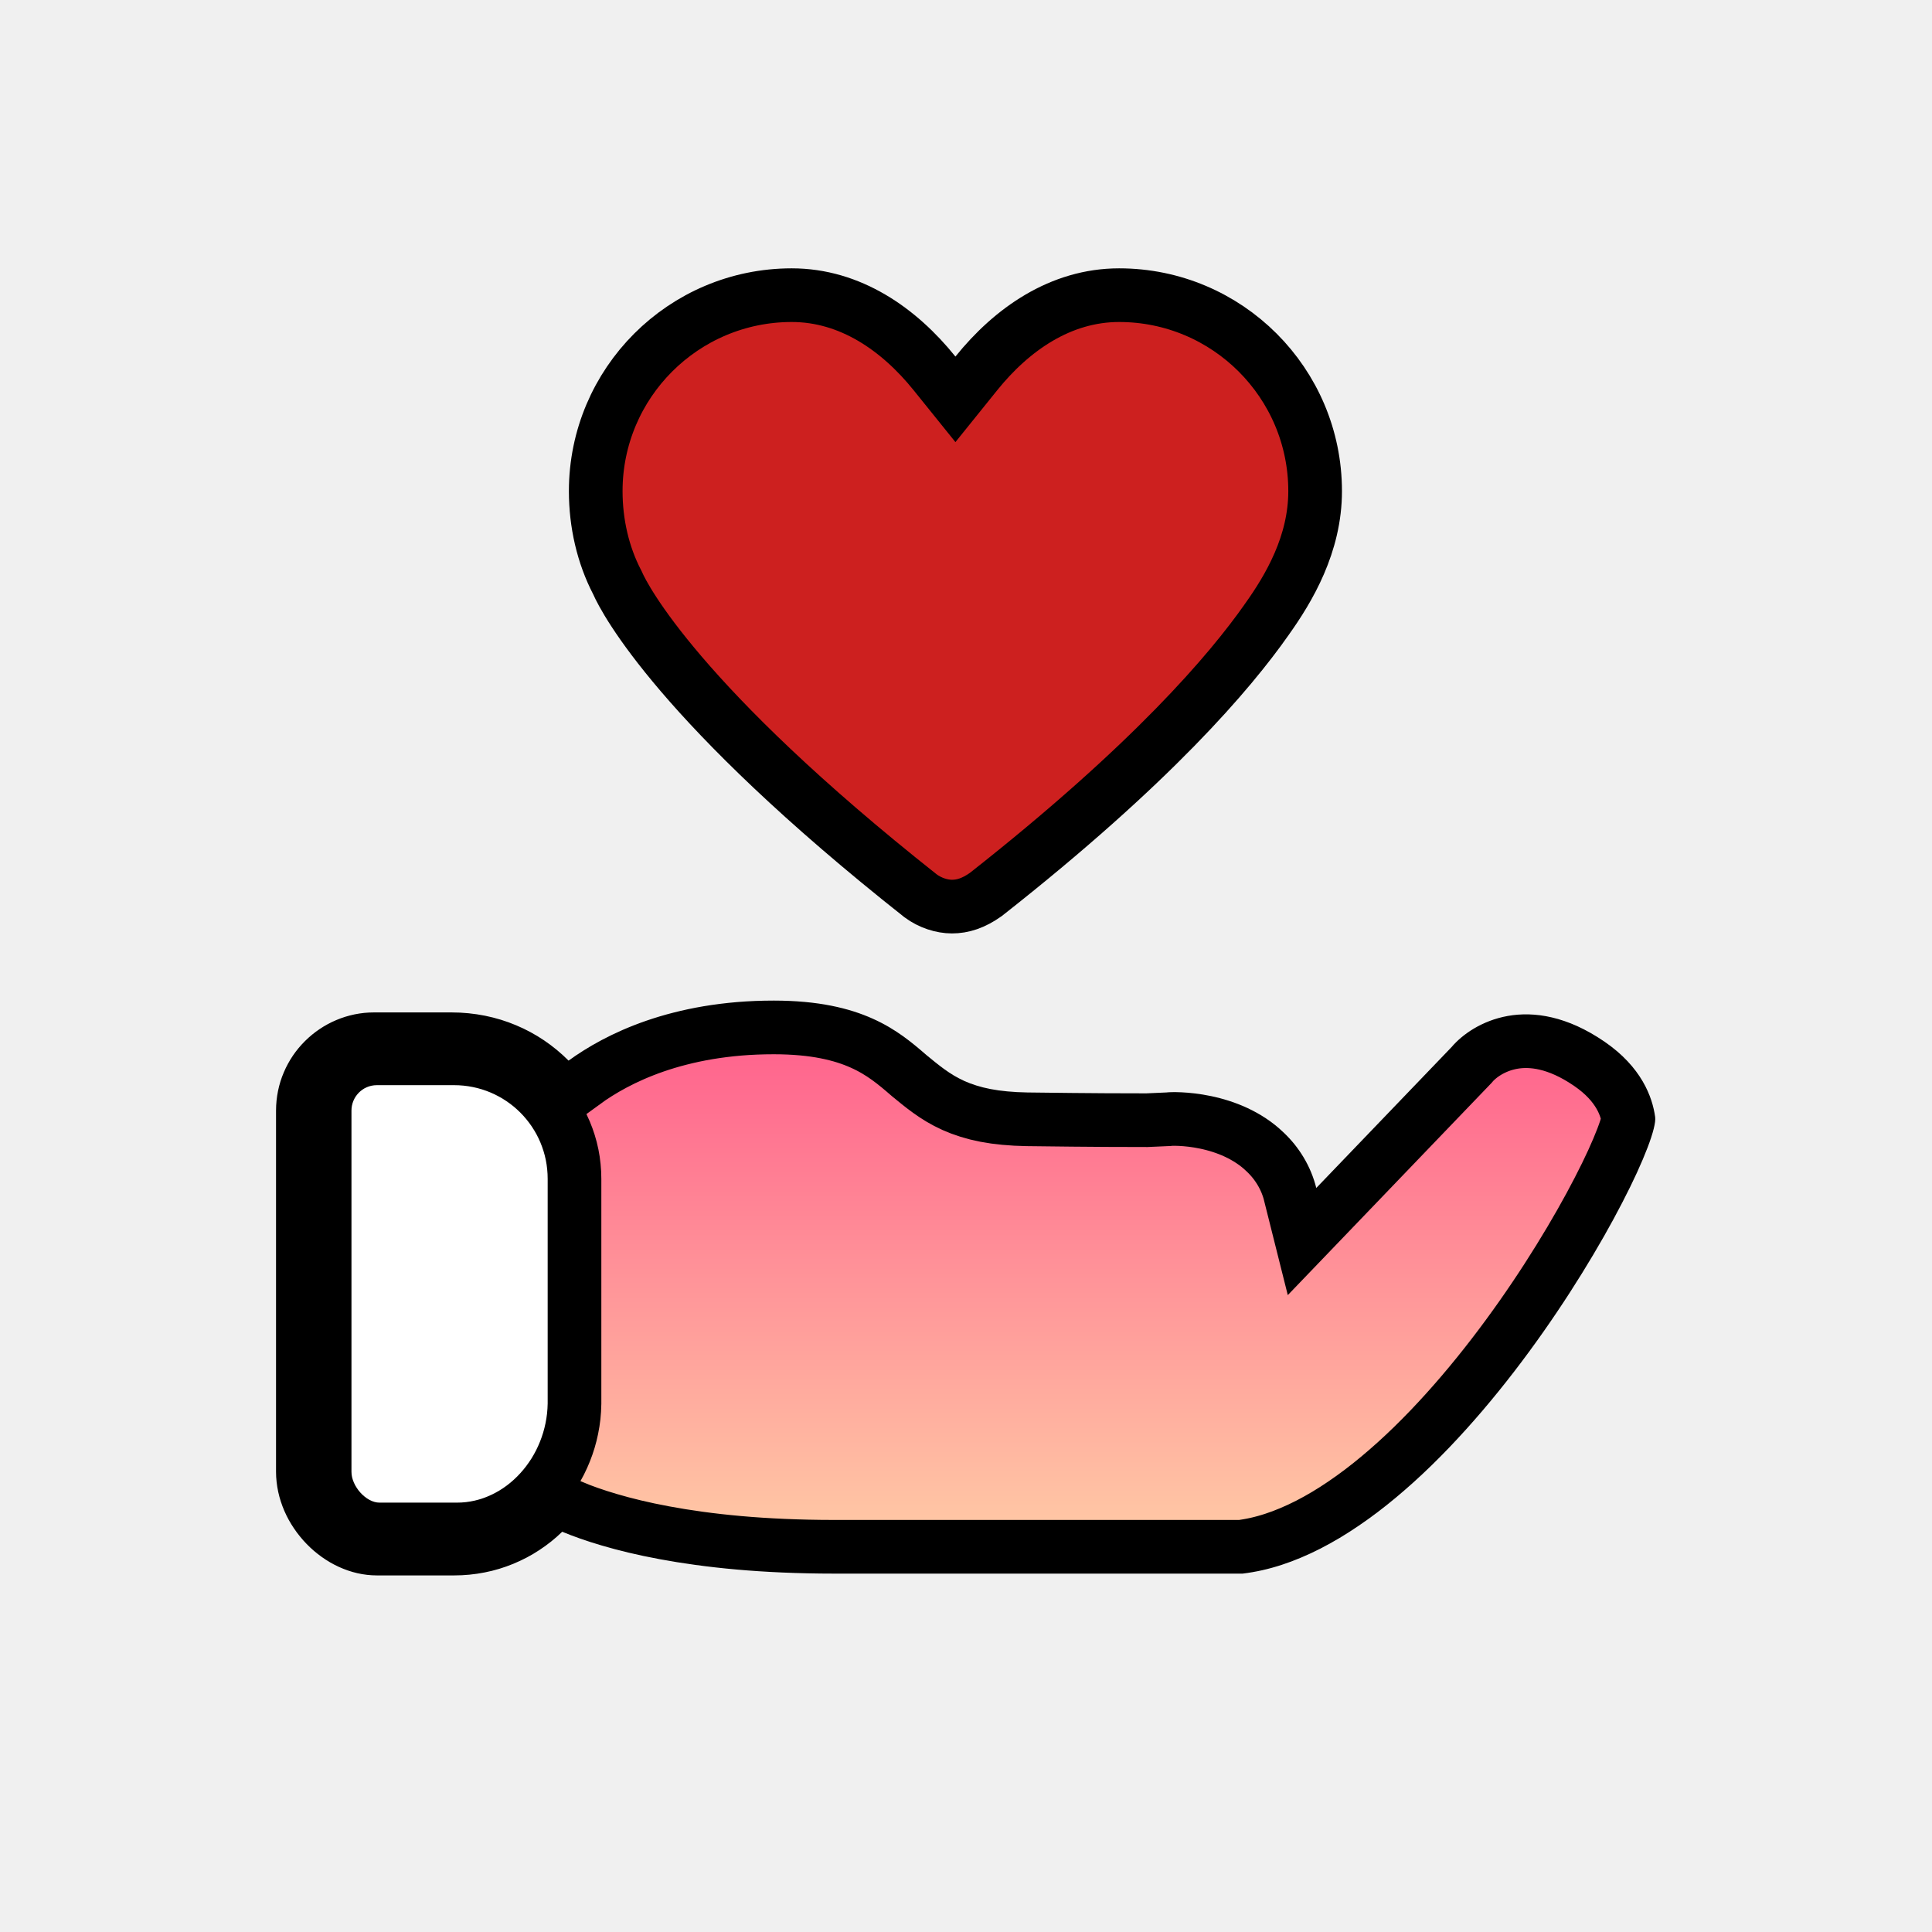
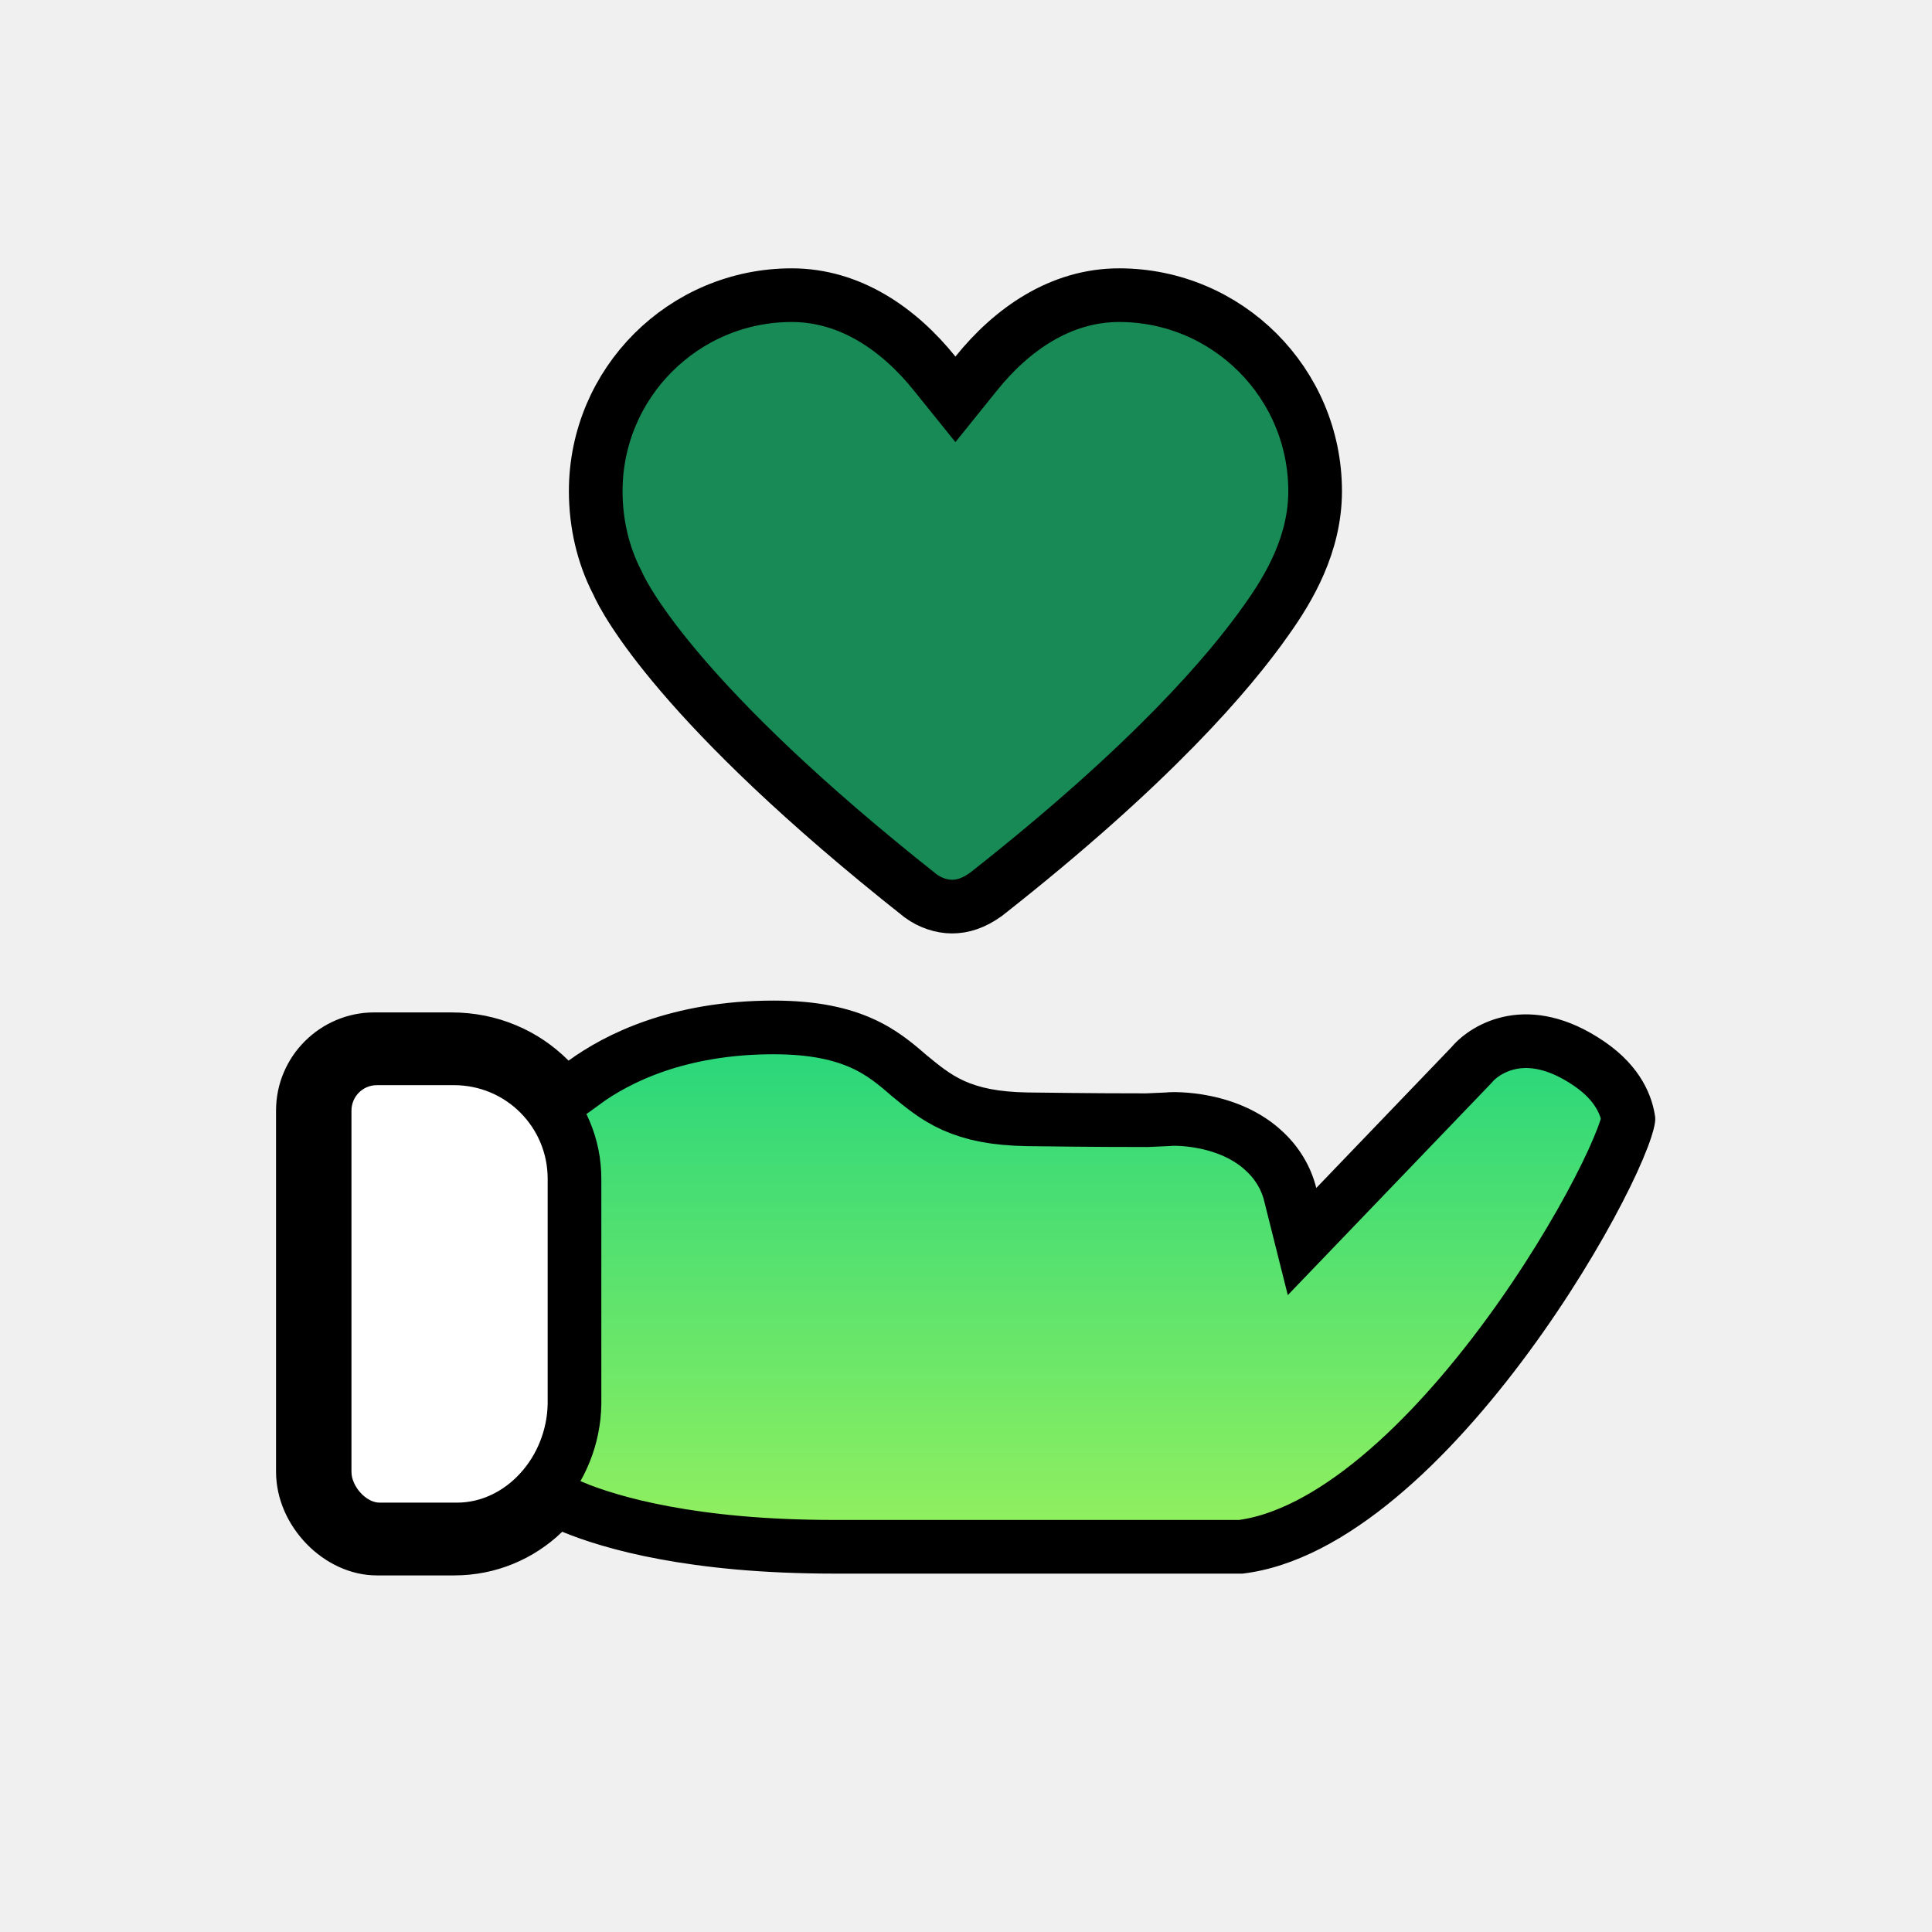
<svg xmlns="http://www.w3.org/2000/svg" width="72" height="72" viewBox="0 0 72 72" fill="none">
  <path d="M13 41C13 40.448 13.448 40 14 40H17C19.209 40 21 41.791 21 44V52C21 54.209 19.209 56 17 56H14C13.448 56 13 55.552 13 55V41Z" fill="white" />
  <mask id="path-2-inside-1_102_8" fill="white">
    <path d="M28.841 37.289C28.363 37.289 27.906 37.308 27.469 37.344C27.033 37.381 26.617 37.434 26.222 37.5C25.826 37.567 25.451 37.647 25.096 37.738C24.741 37.828 24.404 37.93 24.088 38.039C23.772 38.148 23.475 38.265 23.197 38.386C22.918 38.508 22.659 38.634 22.418 38.762C22.177 38.89 21.955 39.019 21.75 39.148C21.545 39.276 21.358 39.403 21.189 39.526C21.049 39.386 20.903 39.253 20.752 39.128C20.599 39.002 20.442 38.884 20.278 38.773C20.115 38.663 19.946 38.56 19.772 38.466C19.598 38.371 19.418 38.286 19.234 38.209C19.05 38.131 18.861 38.063 18.668 38.003C18.474 37.944 18.277 37.894 18.076 37.853C17.874 37.813 17.669 37.782 17.459 37.761C17.25 37.74 17.038 37.73 16.822 37.73H13.944C13.819 37.73 13.695 37.736 13.573 37.748C13.451 37.761 13.331 37.779 13.213 37.803C13.095 37.828 12.979 37.858 12.864 37.893C12.75 37.929 12.639 37.97 12.53 38.016C12.421 38.062 12.314 38.113 12.211 38.169C12.107 38.225 12.006 38.286 11.909 38.352C11.812 38.417 11.718 38.487 11.627 38.562C11.537 38.636 11.45 38.715 11.367 38.797C11.283 38.88 11.204 38.967 11.129 39.057C11.054 39.147 10.983 39.241 10.917 39.338C10.851 39.435 10.79 39.536 10.733 39.64C10.676 39.744 10.624 39.851 10.578 39.961C10.531 40.07 10.489 40.182 10.453 40.297C10.417 40.412 10.387 40.529 10.362 40.649C10.338 40.769 10.319 40.891 10.306 41.014C10.294 41.138 10.287 41.263 10.287 41.39V54.847C10.287 54.974 10.294 55.1 10.308 55.226C10.322 55.351 10.342 55.475 10.368 55.597C10.395 55.719 10.427 55.84 10.466 55.959C10.504 56.078 10.549 56.194 10.598 56.309C10.648 56.423 10.703 56.536 10.763 56.645C10.823 56.754 10.889 56.86 10.959 56.963C11.028 57.067 11.103 57.167 11.182 57.263C11.26 57.36 11.343 57.453 11.43 57.542C11.517 57.631 11.607 57.716 11.701 57.797C11.795 57.877 11.893 57.953 11.993 58.025C12.094 58.096 12.197 58.163 12.303 58.225C12.41 58.286 12.518 58.343 12.63 58.394C12.741 58.444 12.854 58.489 12.969 58.529C13.085 58.568 13.202 58.602 13.32 58.629C13.439 58.656 13.559 58.676 13.68 58.69C13.801 58.704 13.922 58.711 14.045 58.711H16.923C17.118 58.711 17.31 58.702 17.5 58.683C17.69 58.664 17.878 58.637 18.062 58.6C18.247 58.564 18.428 58.519 18.606 58.465C18.784 58.411 18.958 58.349 19.128 58.279C19.298 58.209 19.465 58.131 19.627 58.046C19.789 57.961 19.946 57.868 20.099 57.767C20.252 57.667 20.399 57.56 20.542 57.446C20.684 57.332 20.821 57.212 20.952 57.084C21.147 57.165 21.367 57.249 21.614 57.336C21.86 57.423 22.134 57.511 22.434 57.599C22.735 57.688 23.063 57.775 23.421 57.861C23.778 57.946 24.163 58.028 24.579 58.105C24.995 58.183 25.441 58.255 25.918 58.32C26.394 58.385 26.902 58.443 27.442 58.491C27.982 58.539 28.554 58.577 29.159 58.603C29.764 58.629 30.403 58.644 31.076 58.644H46.311C46.554 58.614 46.797 58.572 47.039 58.518C47.282 58.463 47.524 58.396 47.766 58.317C48.008 58.238 48.249 58.148 48.489 58.046C48.73 57.945 48.97 57.833 49.209 57.711C49.448 57.589 49.686 57.456 49.923 57.315C50.16 57.173 50.396 57.023 50.63 56.863C50.864 56.704 51.097 56.537 51.328 56.362C51.56 56.187 51.789 56.004 52.017 55.814C52.244 55.625 52.47 55.428 52.694 55.226C52.917 55.024 53.139 54.816 53.358 54.602C53.577 54.388 53.793 54.169 54.007 53.947C54.221 53.723 54.432 53.496 54.64 53.265C55.057 52.803 55.462 52.327 55.853 51.843C56.245 51.359 56.623 50.867 56.985 50.374C57.347 49.882 57.693 49.388 58.022 48.899C58.352 48.41 58.663 47.926 58.955 47.454C59.247 46.982 59.52 46.522 59.771 46.08C60.023 45.638 60.252 45.214 60.458 44.815C60.665 44.416 60.848 44.042 61.005 43.699C61.162 43.356 61.294 43.044 61.399 42.769C61.504 42.495 61.581 42.258 61.629 42.066C61.653 41.97 61.669 41.885 61.679 41.811C61.688 41.738 61.689 41.676 61.683 41.628C61.67 41.535 61.653 41.435 61.629 41.332C61.605 41.228 61.576 41.119 61.539 41.007C61.502 40.895 61.457 40.779 61.404 40.66C61.351 40.541 61.289 40.42 61.217 40.297C61.145 40.174 61.063 40.05 60.97 39.925C60.876 39.8 60.772 39.674 60.654 39.549C60.537 39.424 60.407 39.3 60.263 39.177C60.118 39.054 59.96 38.933 59.787 38.814C59.613 38.696 59.442 38.589 59.273 38.493C59.105 38.398 58.94 38.314 58.777 38.24C58.614 38.167 58.454 38.103 58.297 38.05C58.141 37.996 57.987 37.952 57.836 37.917C57.686 37.881 57.538 37.855 57.394 37.836C57.25 37.818 57.109 37.807 56.972 37.803C56.835 37.8 56.701 37.803 56.571 37.813C56.441 37.823 56.316 37.839 56.193 37.861C56.071 37.883 55.953 37.91 55.839 37.942C55.724 37.974 55.614 38.01 55.508 38.051C55.297 38.132 55.102 38.228 54.925 38.333C54.749 38.438 54.591 38.552 54.453 38.668C54.314 38.785 54.196 38.903 54.099 39.018L49.054 44.272C49.003 44.068 48.937 43.871 48.859 43.682C48.78 43.492 48.688 43.31 48.584 43.136C48.48 42.962 48.365 42.797 48.24 42.641C48.114 42.486 47.979 42.34 47.835 42.204C47.731 42.105 47.625 42.011 47.516 41.924C47.407 41.837 47.295 41.756 47.182 41.681C47.069 41.606 46.954 41.536 46.839 41.472C46.723 41.407 46.607 41.348 46.491 41.294C46.258 41.185 46.024 41.096 45.796 41.023C45.567 40.95 45.343 40.892 45.131 40.848C44.918 40.803 44.716 40.772 44.531 40.749C44.346 40.727 44.177 40.714 44.031 40.707C43.738 40.693 43.535 40.704 43.467 40.713L42.722 40.746C42.079 40.746 40.826 40.746 38.287 40.713C38.016 40.708 37.769 40.695 37.541 40.673C37.313 40.652 37.106 40.623 36.914 40.586C36.723 40.549 36.548 40.505 36.387 40.454C36.225 40.404 36.077 40.347 35.938 40.285C35.8 40.222 35.671 40.154 35.548 40.081C35.426 40.008 35.31 39.931 35.197 39.849C34.971 39.687 34.758 39.509 34.529 39.322C34.398 39.208 34.262 39.091 34.118 38.973C33.974 38.855 33.822 38.736 33.659 38.619C33.496 38.502 33.322 38.387 33.134 38.277C32.946 38.167 32.743 38.061 32.523 37.963C32.303 37.864 32.065 37.773 31.807 37.691C31.549 37.609 31.27 37.538 30.968 37.478C30.665 37.418 30.339 37.371 29.985 37.339C29.632 37.307 29.251 37.289 28.841 37.289ZM14.045 40.441H16.923C17.044 40.441 17.163 40.447 17.281 40.459C17.398 40.471 17.514 40.489 17.627 40.512C17.741 40.535 17.852 40.564 17.962 40.598C18.071 40.632 18.178 40.671 18.282 40.715C18.387 40.759 18.488 40.808 18.587 40.862C18.686 40.915 18.782 40.974 18.875 41.037C18.967 41.099 19.057 41.166 19.143 41.237C19.229 41.309 19.312 41.384 19.39 41.462C19.469 41.541 19.544 41.624 19.615 41.71C19.686 41.796 19.753 41.886 19.816 41.979C19.878 42.072 19.937 42.168 19.991 42.267C20.044 42.366 20.093 42.467 20.137 42.572C20.181 42.676 20.22 42.784 20.254 42.893C20.288 43.002 20.317 43.114 20.34 43.228C20.363 43.342 20.381 43.457 20.392 43.575C20.404 43.692 20.41 43.812 20.41 43.932V52.305C20.408 52.43 20.4 52.554 20.387 52.676C20.373 52.798 20.355 52.919 20.33 53.038C20.306 53.157 20.276 53.274 20.242 53.389C20.208 53.503 20.168 53.616 20.124 53.726C20.08 53.836 20.032 53.944 19.979 54.048C19.925 54.153 19.868 54.255 19.807 54.353C19.745 54.451 19.679 54.547 19.61 54.638C19.54 54.73 19.467 54.818 19.39 54.902C19.314 54.986 19.233 55.067 19.15 55.143C19.067 55.219 18.98 55.291 18.891 55.358C18.801 55.425 18.709 55.488 18.613 55.546C18.518 55.603 18.42 55.656 18.32 55.703C18.22 55.751 18.118 55.793 18.014 55.83C17.909 55.867 17.802 55.898 17.694 55.923C17.586 55.948 17.475 55.967 17.364 55.98C17.252 55.993 17.139 55.999 17.025 55.999H14.147C14.083 55.999 14.019 55.99 13.956 55.972C13.893 55.955 13.83 55.929 13.769 55.896C13.708 55.863 13.648 55.823 13.592 55.778C13.535 55.733 13.482 55.682 13.432 55.627C13.382 55.572 13.336 55.513 13.296 55.45C13.255 55.388 13.219 55.323 13.19 55.256C13.161 55.189 13.137 55.121 13.121 55.053C13.106 54.984 13.098 54.915 13.098 54.847V41.39C13.098 41.327 13.104 41.264 13.116 41.204C13.128 41.143 13.146 41.084 13.169 41.028C13.193 40.971 13.221 40.917 13.254 40.866C13.288 40.816 13.326 40.769 13.368 40.725C13.411 40.682 13.457 40.642 13.507 40.608C13.557 40.573 13.611 40.542 13.669 40.518C13.726 40.493 13.786 40.474 13.849 40.461C13.912 40.448 13.977 40.441 14.045 40.441Z" />
  </mask>
  <path d="M28.841 37.289C28.363 37.289 27.906 37.308 27.469 37.344C27.033 37.381 26.617 37.434 26.222 37.5C25.826 37.567 25.451 37.647 25.096 37.738C24.741 37.828 24.404 37.93 24.088 38.039C23.772 38.148 23.475 38.265 23.197 38.386C22.918 38.508 22.659 38.634 22.418 38.762C22.177 38.89 21.955 39.019 21.75 39.148C21.545 39.276 21.358 39.403 21.189 39.526C21.049 39.386 20.903 39.253 20.752 39.128C20.599 39.002 20.442 38.884 20.278 38.773C20.115 38.663 19.946 38.56 19.772 38.466C19.598 38.371 19.418 38.286 19.234 38.209C19.05 38.131 18.861 38.063 18.668 38.003C18.474 37.944 18.277 37.894 18.076 37.853C17.874 37.813 17.669 37.782 17.459 37.761C17.25 37.74 17.038 37.73 16.822 37.73H13.944C13.819 37.73 13.695 37.736 13.573 37.748C13.451 37.761 13.331 37.779 13.213 37.803C13.095 37.828 12.979 37.858 12.864 37.893C12.75 37.929 12.639 37.97 12.53 38.016C12.421 38.062 12.314 38.113 12.211 38.169C12.107 38.225 12.006 38.286 11.909 38.352C11.812 38.417 11.718 38.487 11.627 38.562C11.537 38.636 11.45 38.715 11.367 38.797C11.283 38.88 11.204 38.967 11.129 39.057C11.054 39.147 10.983 39.241 10.917 39.338C10.851 39.435 10.79 39.536 10.733 39.64C10.676 39.744 10.624 39.851 10.578 39.961C10.531 40.07 10.489 40.182 10.453 40.297C10.417 40.412 10.387 40.529 10.362 40.649C10.338 40.769 10.319 40.891 10.306 41.014C10.294 41.138 10.287 41.263 10.287 41.39V54.847C10.287 54.974 10.294 55.1 10.308 55.226C10.322 55.351 10.342 55.475 10.368 55.597C10.395 55.719 10.427 55.84 10.466 55.959C10.504 56.078 10.549 56.194 10.598 56.309C10.648 56.423 10.703 56.536 10.763 56.645C10.823 56.754 10.889 56.86 10.959 56.963C11.028 57.067 11.103 57.167 11.182 57.263C11.26 57.36 11.343 57.453 11.43 57.542C11.517 57.631 11.607 57.716 11.701 57.797C11.795 57.877 11.893 57.953 11.993 58.025C12.094 58.096 12.197 58.163 12.303 58.225C12.41 58.286 12.518 58.343 12.63 58.394C12.741 58.444 12.854 58.489 12.969 58.529C13.085 58.568 13.202 58.602 13.32 58.629C13.439 58.656 13.559 58.676 13.68 58.69C13.801 58.704 13.922 58.711 14.045 58.711H16.923C17.118 58.711 17.31 58.702 17.5 58.683C17.69 58.664 17.878 58.637 18.062 58.6C18.247 58.564 18.428 58.519 18.606 58.465C18.784 58.411 18.958 58.349 19.128 58.279C19.298 58.209 19.465 58.131 19.627 58.046C19.789 57.961 19.946 57.868 20.099 57.767C20.252 57.667 20.399 57.56 20.542 57.446C20.684 57.332 20.821 57.212 20.952 57.084C21.147 57.165 21.367 57.249 21.614 57.336C21.86 57.423 22.134 57.511 22.434 57.599C22.735 57.688 23.063 57.775 23.421 57.861C23.778 57.946 24.163 58.028 24.579 58.105C24.995 58.183 25.441 58.255 25.918 58.32C26.394 58.385 26.902 58.443 27.442 58.491C27.982 58.539 28.554 58.577 29.159 58.603C29.764 58.629 30.403 58.644 31.076 58.644H46.311C46.554 58.614 46.797 58.572 47.039 58.518C47.282 58.463 47.524 58.396 47.766 58.317C48.008 58.238 48.249 58.148 48.489 58.046C48.73 57.945 48.97 57.833 49.209 57.711C49.448 57.589 49.686 57.456 49.923 57.315C50.16 57.173 50.396 57.023 50.63 56.863C50.864 56.704 51.097 56.537 51.328 56.362C51.56 56.187 51.789 56.004 52.017 55.814C52.244 55.625 52.47 55.428 52.694 55.226C52.917 55.024 53.139 54.816 53.358 54.602C53.577 54.388 53.793 54.169 54.007 53.947C54.221 53.723 54.432 53.496 54.64 53.265C55.057 52.803 55.462 52.327 55.853 51.843C56.245 51.359 56.623 50.867 56.985 50.374C57.347 49.882 57.693 49.388 58.022 48.899C58.352 48.41 58.663 47.926 58.955 47.454C59.247 46.982 59.52 46.522 59.771 46.08C60.023 45.638 60.252 45.214 60.458 44.815C60.665 44.416 60.848 44.042 61.005 43.699C61.162 43.356 61.294 43.044 61.399 42.769C61.504 42.495 61.581 42.258 61.629 42.066C61.653 41.97 61.669 41.885 61.679 41.811C61.688 41.738 61.689 41.676 61.683 41.628C61.67 41.535 61.653 41.435 61.629 41.332C61.605 41.228 61.576 41.119 61.539 41.007C61.502 40.895 61.457 40.779 61.404 40.66C61.351 40.541 61.289 40.42 61.217 40.297C61.145 40.174 61.063 40.05 60.97 39.925C60.876 39.8 60.772 39.674 60.654 39.549C60.537 39.424 60.407 39.3 60.263 39.177C60.118 39.054 59.96 38.933 59.787 38.814C59.613 38.696 59.442 38.589 59.273 38.493C59.105 38.398 58.94 38.314 58.777 38.24C58.614 38.167 58.454 38.103 58.297 38.05C58.141 37.996 57.987 37.952 57.836 37.917C57.686 37.881 57.538 37.855 57.394 37.836C57.25 37.818 57.109 37.807 56.972 37.803C56.835 37.8 56.701 37.803 56.571 37.813C56.441 37.823 56.316 37.839 56.193 37.861C56.071 37.883 55.953 37.91 55.839 37.942C55.724 37.974 55.614 38.01 55.508 38.051C55.297 38.132 55.102 38.228 54.925 38.333C54.749 38.438 54.591 38.552 54.453 38.668C54.314 38.785 54.196 38.903 54.099 39.018L49.054 44.272C49.003 44.068 48.937 43.871 48.859 43.682C48.78 43.492 48.688 43.31 48.584 43.136C48.48 42.962 48.365 42.797 48.24 42.641C48.114 42.486 47.979 42.34 47.835 42.204C47.731 42.105 47.625 42.011 47.516 41.924C47.407 41.837 47.295 41.756 47.182 41.681C47.069 41.606 46.954 41.536 46.839 41.472C46.723 41.407 46.607 41.348 46.491 41.294C46.258 41.185 46.024 41.096 45.796 41.023C45.567 40.95 45.343 40.892 45.131 40.848C44.918 40.803 44.716 40.772 44.531 40.749C44.346 40.727 44.177 40.714 44.031 40.707C43.738 40.693 43.535 40.704 43.467 40.713L42.722 40.746C42.079 40.746 40.826 40.746 38.287 40.713C38.016 40.708 37.769 40.695 37.541 40.673C37.313 40.652 37.106 40.623 36.914 40.586C36.723 40.549 36.548 40.505 36.387 40.454C36.225 40.404 36.077 40.347 35.938 40.285C35.8 40.222 35.671 40.154 35.548 40.081C35.426 40.008 35.31 39.931 35.197 39.849C34.971 39.687 34.758 39.509 34.529 39.322C34.398 39.208 34.262 39.091 34.118 38.973C33.974 38.855 33.822 38.736 33.659 38.619C33.496 38.502 33.322 38.387 33.134 38.277C32.946 38.167 32.743 38.061 32.523 37.963C32.303 37.864 32.065 37.773 31.807 37.691C31.549 37.609 31.27 37.538 30.968 37.478C30.665 37.418 30.339 37.371 29.985 37.339C29.632 37.307 29.251 37.289 28.841 37.289ZM14.045 40.441H16.923C17.044 40.441 17.163 40.447 17.281 40.459C17.398 40.471 17.514 40.489 17.627 40.512C17.741 40.535 17.852 40.564 17.962 40.598C18.071 40.632 18.178 40.671 18.282 40.715C18.387 40.759 18.488 40.808 18.587 40.862C18.686 40.915 18.782 40.974 18.875 41.037C18.967 41.099 19.057 41.166 19.143 41.237C19.229 41.309 19.312 41.384 19.39 41.462C19.469 41.541 19.544 41.624 19.615 41.71C19.686 41.796 19.753 41.886 19.816 41.979C19.878 42.072 19.937 42.168 19.991 42.267C20.044 42.366 20.093 42.467 20.137 42.572C20.181 42.676 20.22 42.784 20.254 42.893C20.288 43.002 20.317 43.114 20.34 43.228C20.363 43.342 20.381 43.457 20.392 43.575C20.404 43.692 20.41 43.812 20.41 43.932V52.305C20.408 52.43 20.4 52.554 20.387 52.676C20.373 52.798 20.355 52.919 20.33 53.038C20.306 53.157 20.276 53.274 20.242 53.389C20.208 53.503 20.168 53.616 20.124 53.726C20.08 53.836 20.032 53.944 19.979 54.048C19.925 54.153 19.868 54.255 19.807 54.353C19.745 54.451 19.679 54.547 19.61 54.638C19.54 54.73 19.467 54.818 19.39 54.902C19.314 54.986 19.233 55.067 19.15 55.143C19.067 55.219 18.98 55.291 18.891 55.358C18.801 55.425 18.709 55.488 18.613 55.546C18.518 55.603 18.42 55.656 18.32 55.703C18.22 55.751 18.118 55.793 18.014 55.83C17.909 55.867 17.802 55.898 17.694 55.923C17.586 55.948 17.475 55.967 17.364 55.98C17.252 55.993 17.139 55.999 17.025 55.999H14.147C14.083 55.999 14.019 55.99 13.956 55.972C13.893 55.955 13.83 55.929 13.769 55.896C13.708 55.863 13.648 55.823 13.592 55.778C13.535 55.733 13.482 55.682 13.432 55.627C13.382 55.572 13.336 55.513 13.296 55.45C13.255 55.388 13.219 55.323 13.19 55.256C13.161 55.189 13.137 55.121 13.121 55.053C13.106 54.984 13.098 54.915 13.098 54.847V41.39C13.098 41.327 13.104 41.264 13.116 41.204C13.128 41.143 13.146 41.084 13.169 41.028C13.193 40.971 13.221 40.917 13.254 40.866C13.288 40.816 13.326 40.769 13.368 40.725C13.411 40.682 13.457 40.642 13.507 40.608C13.557 40.573 13.611 40.542 13.669 40.518C13.726 40.493 13.786 40.474 13.849 40.461C13.912 40.448 13.977 40.441 14.045 40.441Z" fill="url(#paint0_linear_102_8)" stroke="black" stroke-width="4" mask="url(#path-2-inside-1_102_8)" />
-   <path d="M23.024 21.749L23.012 21.722L22.998 21.695C22.472 20.681 22.201 19.5 22.201 18.305C22.201 14.272 25.474 11 29.507 11C31.686 11 33.504 12.271 34.827 13.915L35.606 14.882L36.385 13.915C37.708 12.271 39.526 11 41.705 11C45.738 11 49.011 14.272 49.011 18.305C49.011 20.275 48.042 21.919 47.207 23.088L47.207 23.088L47.203 23.095C45.844 25.029 42.938 28.459 36.737 33.336C36.276 33.662 35.875 33.786 35.476 33.786C35.098 33.786 34.663 33.647 34.312 33.388C25.309 26.269 23.28 22.326 23.024 21.749Z" fill="#CD201F" stroke="black" stroke-width="2" />
+   <path d="M23.024 21.749L23.012 21.722L22.998 21.695C22.472 20.681 22.201 19.5 22.201 18.305C22.201 14.272 25.474 11 29.507 11C31.686 11 33.504 12.271 34.827 13.915L35.606 14.882L36.385 13.915C37.708 12.271 39.526 11 41.705 11C45.738 11 49.011 14.272 49.011 18.305C49.011 20.275 48.042 21.919 47.207 23.088L47.207 23.088L47.203 23.095C45.844 25.029 42.938 28.459 36.737 33.336C36.276 33.662 35.875 33.786 35.476 33.786C35.098 33.786 34.663 33.647 34.312 33.388C25.309 26.269 23.28 22.326 23.024 21.749Z" fill="#178A55" stroke="black" stroke-width="2" />
  <defs>
    <linearGradient id="paint0_linear_102_8" x1="35.987" y1="37.289" x2="35.987" y2="58.711" gradientUnits="userSpaceOnUse">
-       <stop stop-color="#FF5A8B" />
-       <stop offset="1" stop-color="#FFD1A7" />
+       <stop stop-color="#1FD47E" />
+       <stop offset="1" stop-color="#9BF25C" />
    </linearGradient>
  </defs>
</svg>
